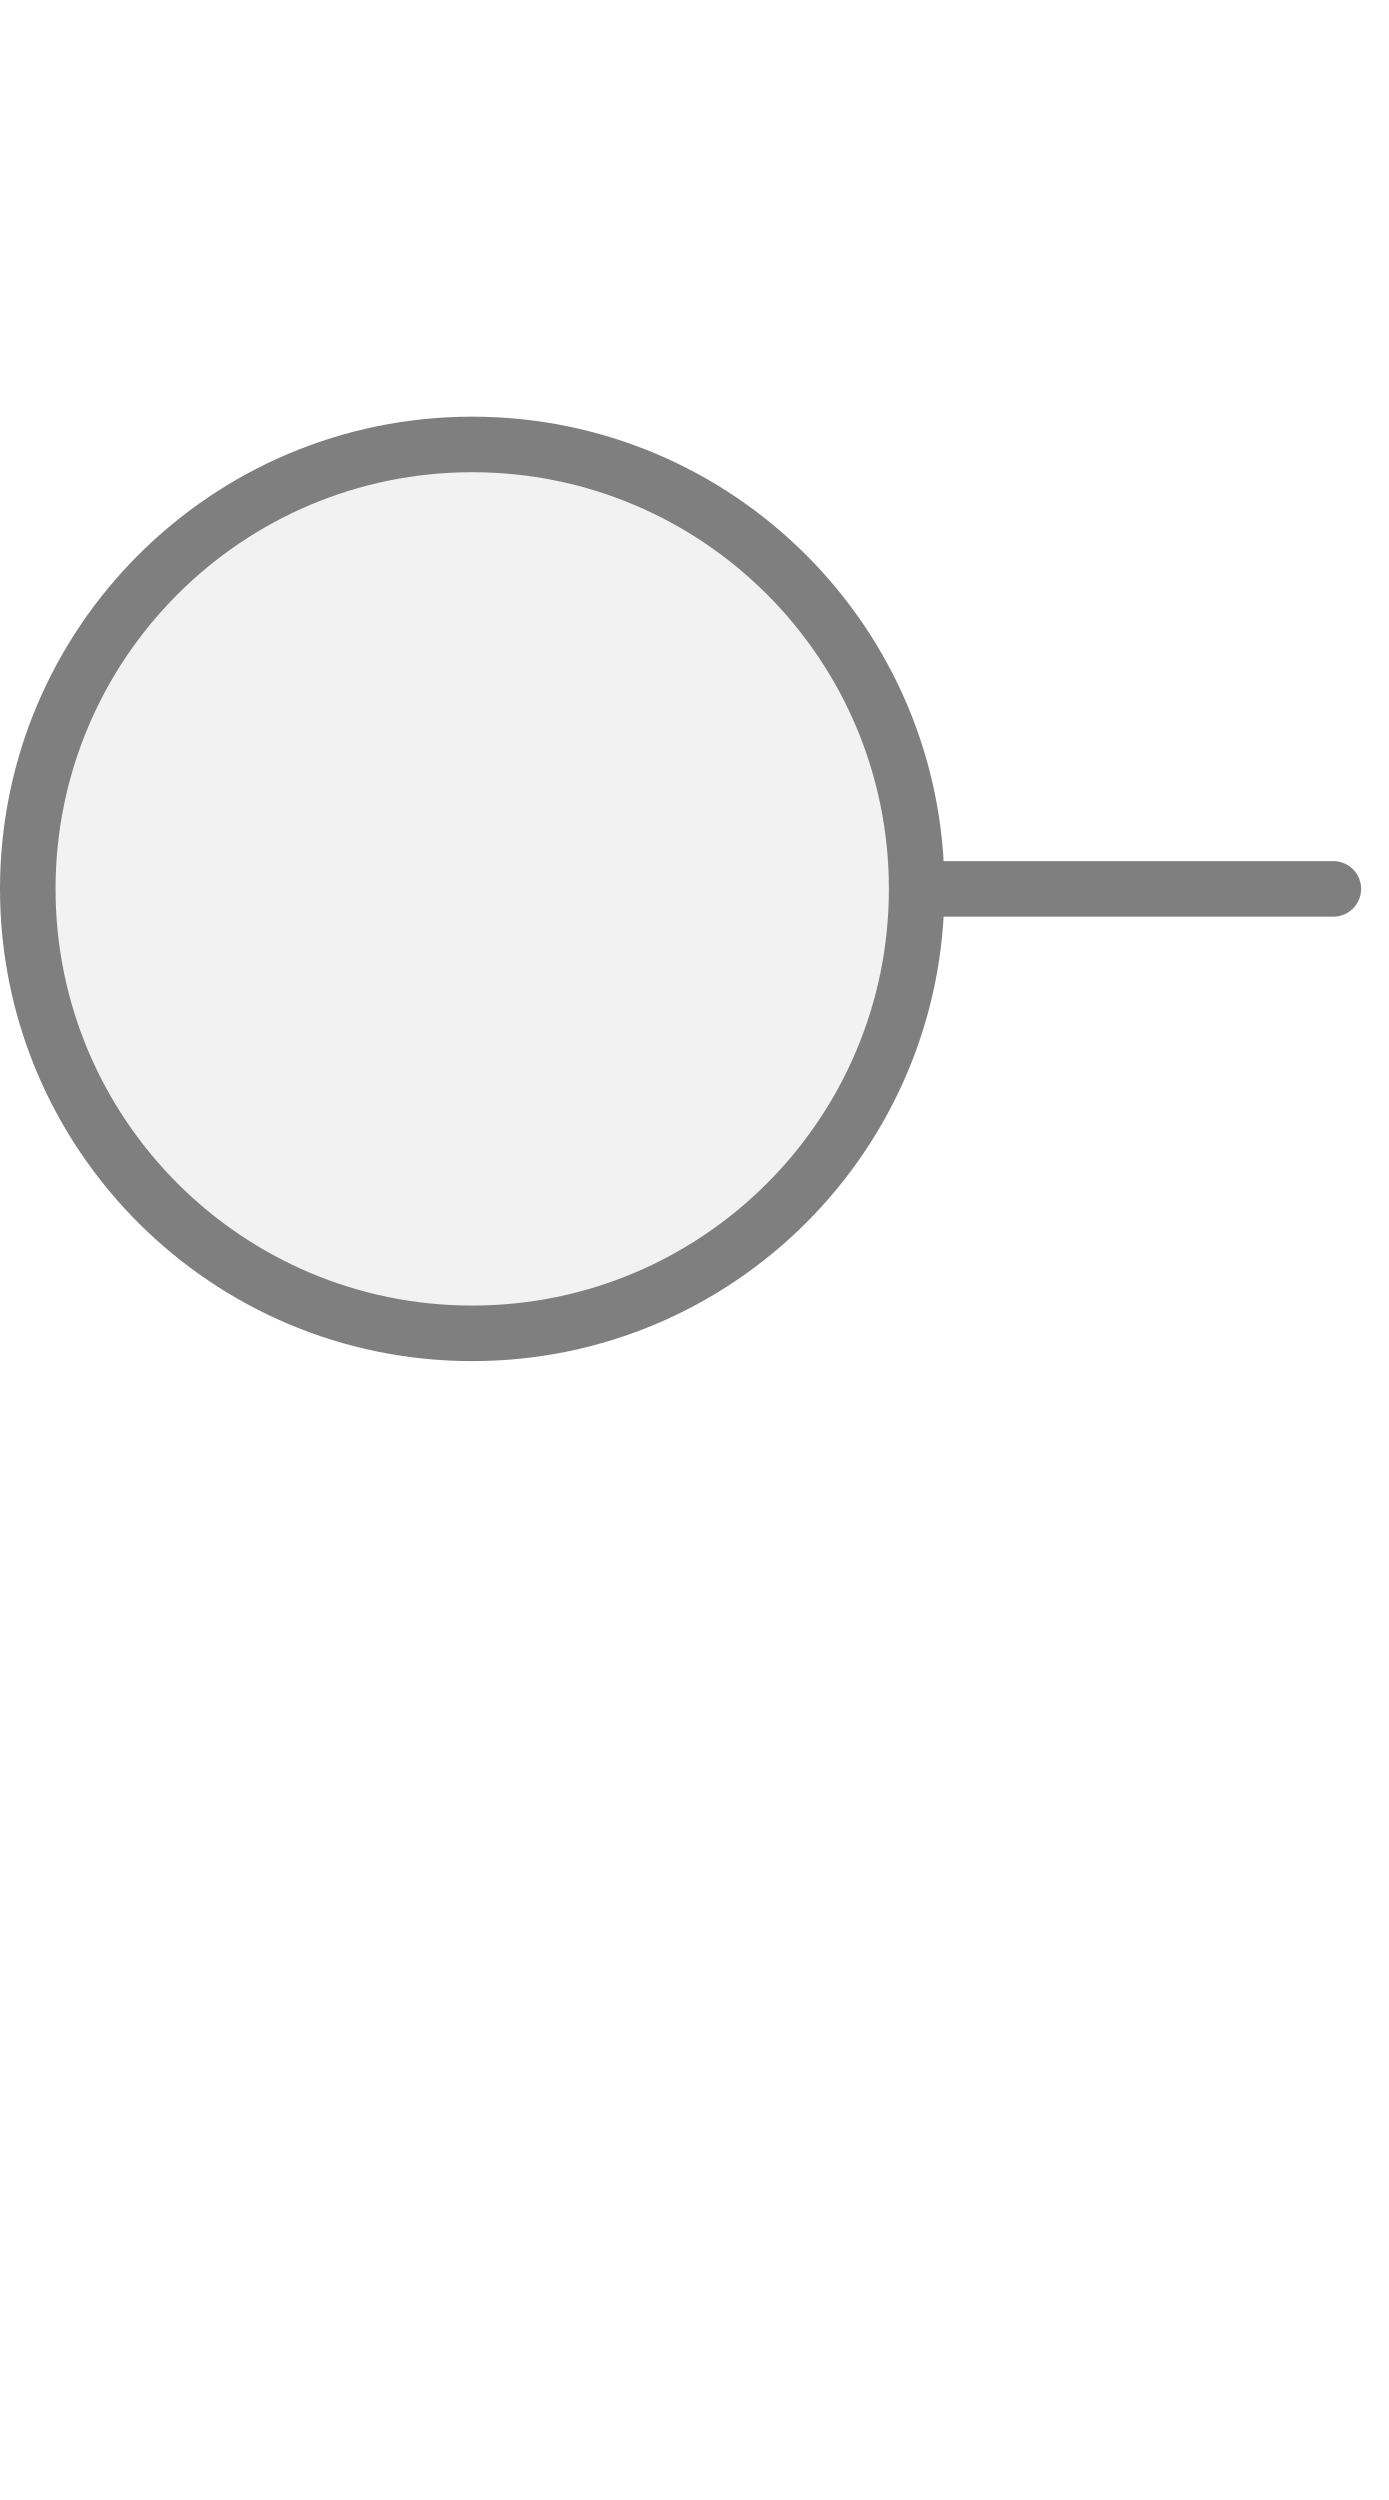
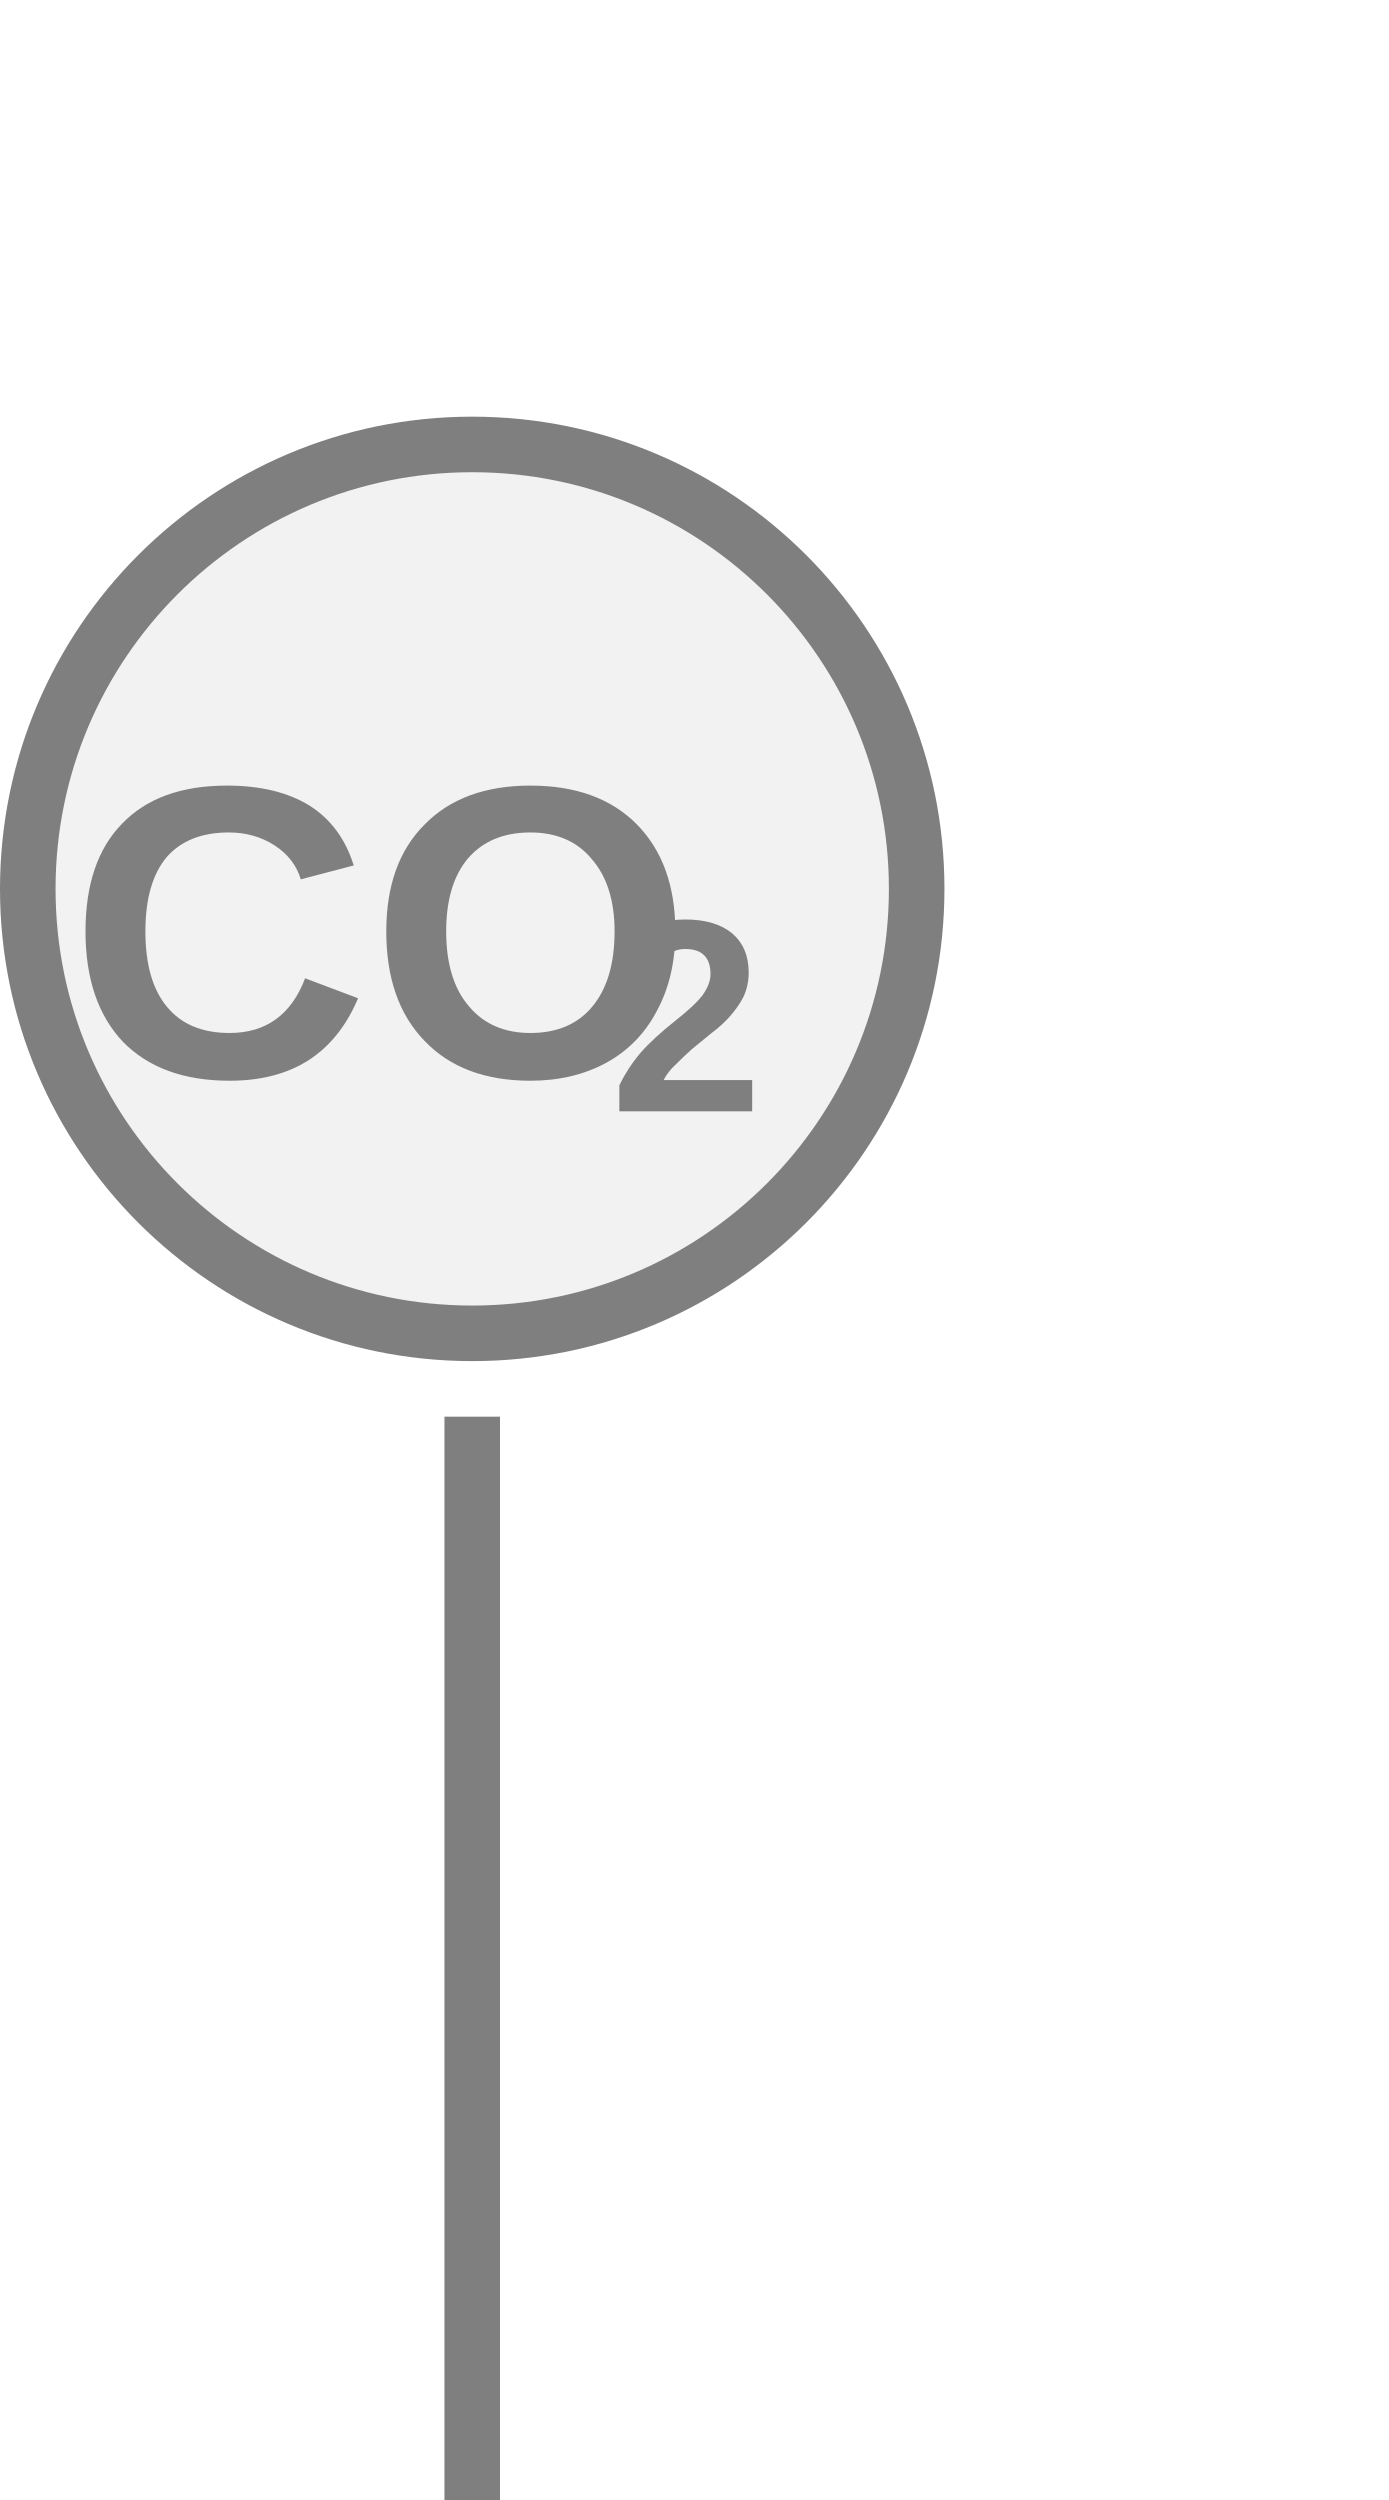
<svg xmlns="http://www.w3.org/2000/svg" width="25px" height="45px" viewBox="0 0 25 45">
-   <line x1="24" y1="16" x2="16.5" y2="16" stroke="#7f7f7f" stroke-width="1" stroke-linecap="round" />
+   <rect x="8" y="25.5" width="1" height="20" fill="#7f7f7f" />
  <circle cx="8.5" cy="16" r="8" fill="#f2f2f2" stroke="#7f7f7f" stroke-width="1" />
+   <text x="6.853" y="17.25" fill="#7f7f7f" font-family="Arial, Helvetica, sans-serif" font-size="7.5px" font-style="normal" font-weight="600" text-anchor="middle" dominant-baseline="middle">CO</text>
+   <text x="10.978" y="18.6" fill="#7f7f7f" font-family="Arial, Helvetica, sans-serif" font-size="4.95px" font-style="normal" font-weight="600" text-anchor="start" dominant-baseline="middle">2</text>
</svg>
